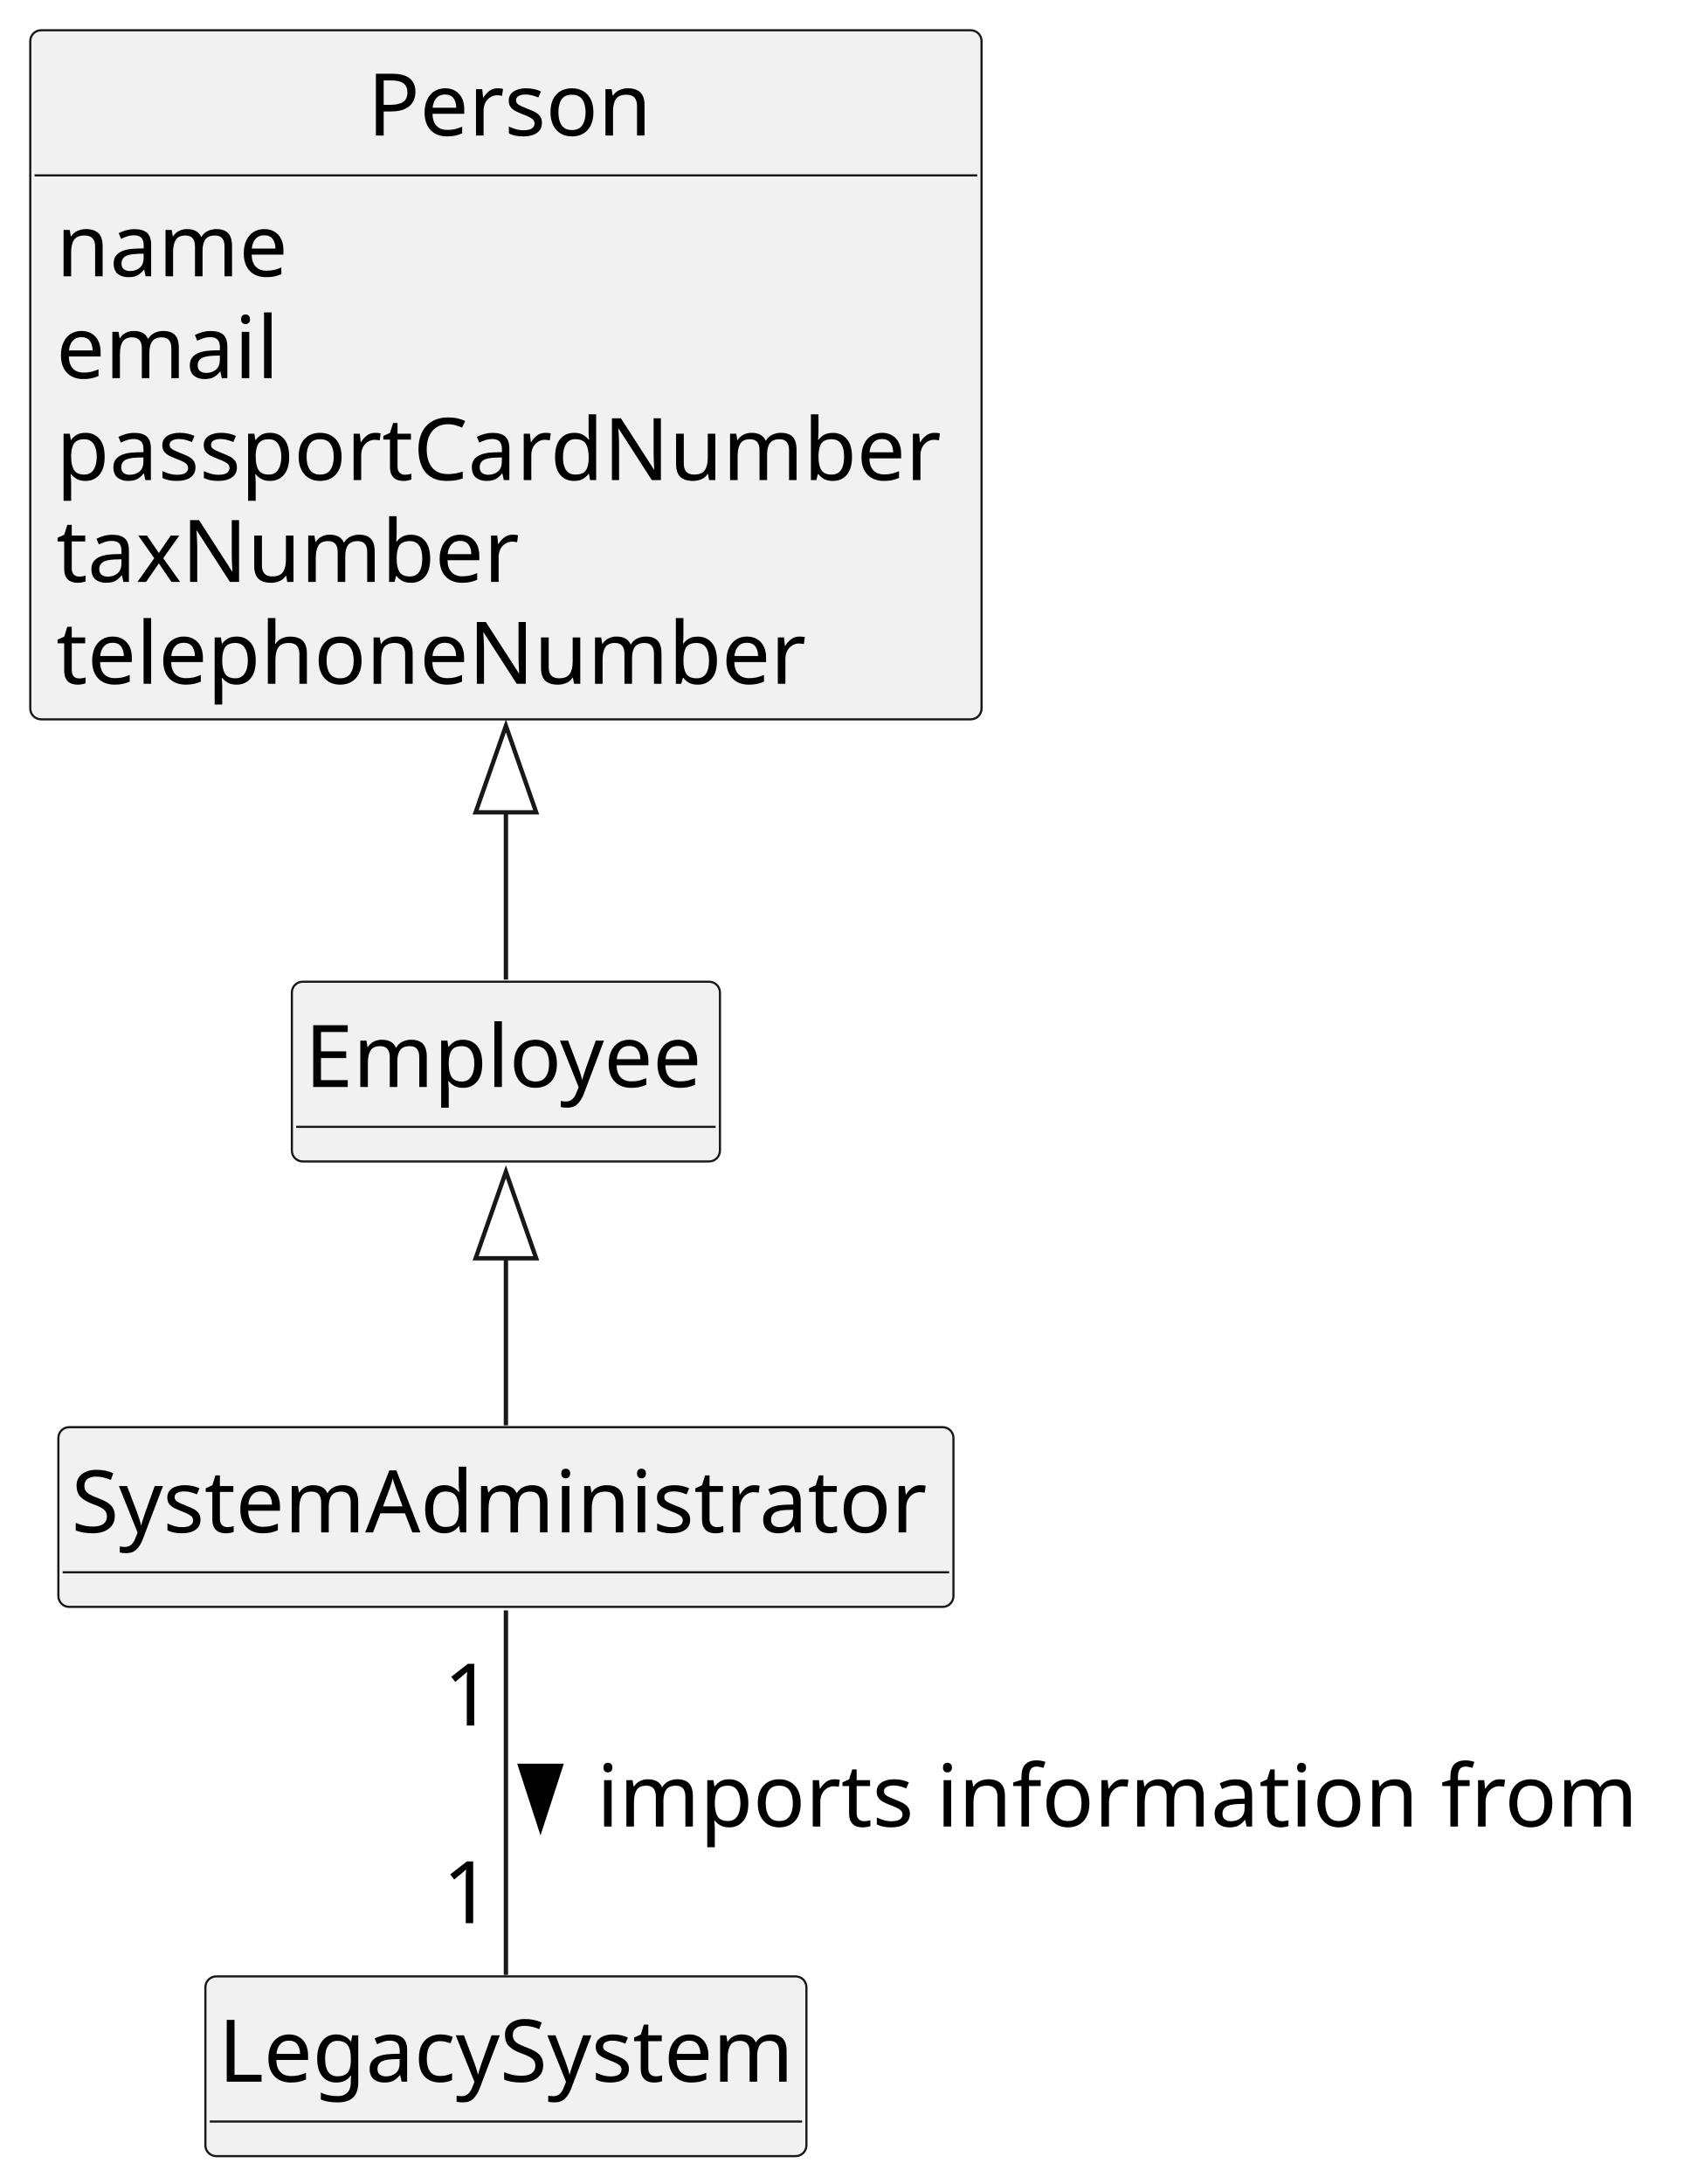
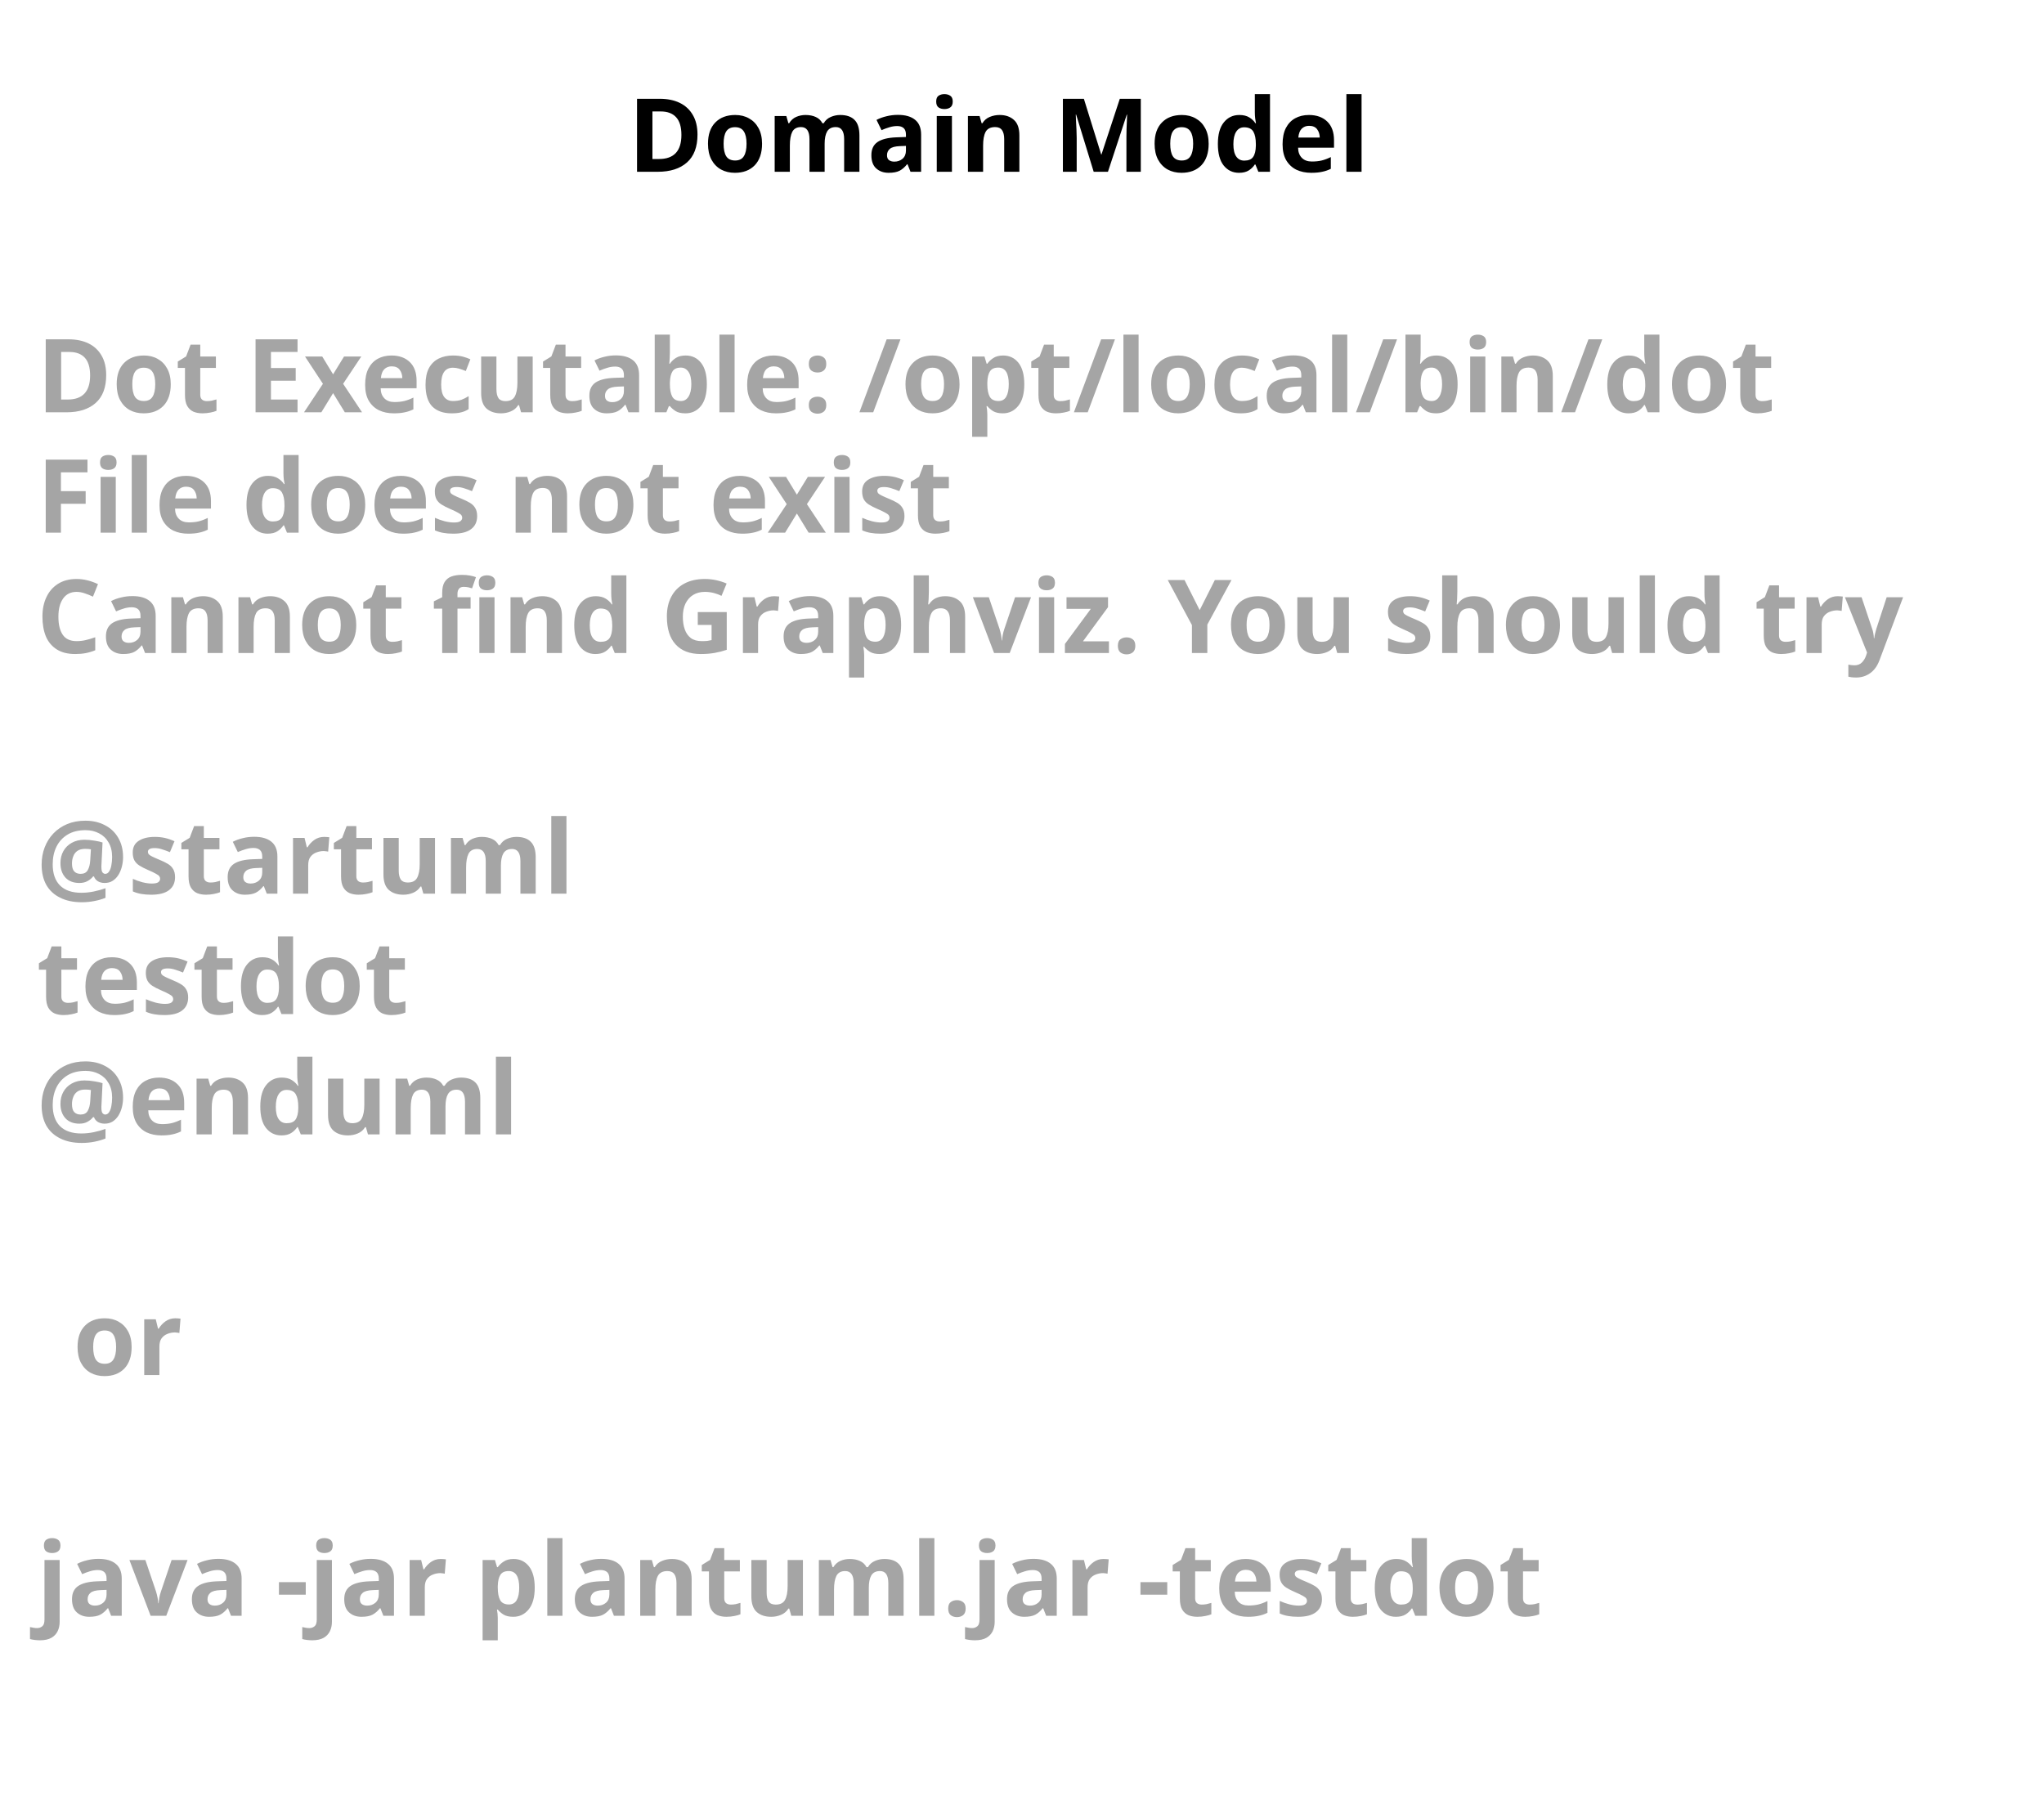
- <svg xmlns="http://www.w3.org/2000/svg" contentStyleType="text/css" height="505px" preserveAspectRatio="none" style="width:391px;height:505px;background:#FFFFFF;" version="1.1" viewBox="0 0 391 505" width="391px" zoomAndPan="magnify">
+ <svg xmlns="http://www.w3.org/2000/svg" contentStyleType="text/css" height="246px" preserveAspectRatio="none" style="width:280px;height:246px;background:#FFFFFF;" version="1.1" viewBox="0 0 280 246" width="280px" zoomAndPan="magnify">
  <defs />
  <g>
-     <g id="elem_LegacySystem">
-       <rect codeLine="18" fill="#F1F1F1" height="41.555" id="LegacySystem" rx="2.5" ry="2.5" style="stroke:#181818;stroke-width:0.5;" width="139" x="47.5" y="457" />
-       <text fill="#000000" font-family="sans-serif" font-size="20" lengthAdjust="spacing" textLength="133" x="50.5" y="481.336">LegacySystem</text>
-       <line style="stroke:#181818;stroke-width:0.5;" x1="48.5" x2="185.5" y1="490.555" y2="490.555" />
-     </g>
-     <g id="elem_SystemAdministrator">
-       <rect codeLine="21" fill="#F1F1F1" height="41.555" id="SystemAdministrator" rx="2.5" ry="2.5" style="stroke:#181818;stroke-width:0.5;" width="207" x="13.5" y="330" />
-       <text fill="#000000" font-family="sans-serif" font-size="20" lengthAdjust="spacing" textLength="201" x="16.5" y="354.336">SystemAdministrator</text>
-       <line style="stroke:#181818;stroke-width:0.5;" x1="14.5" x2="219.5" y1="363.555" y2="363.555" />
-     </g>
-     <g id="elem_Employee">
-       <rect codeLine="24" fill="#F1F1F1" height="41.555" id="Employee" rx="2.5" ry="2.5" style="stroke:#181818;stroke-width:0.5;" width="99" x="67.5" y="227" />
-       <text fill="#000000" font-family="sans-serif" font-size="20" lengthAdjust="spacing" textLength="93" x="70.5" y="251.336">Employee</text>
-       <line style="stroke:#181818;stroke-width:0.5;" x1="68.5" x2="165.5" y1="260.555" y2="260.555" />
-     </g>
-     <g id="elem_Person">
-       <rect codeLine="27" fill="#F1F1F1" height="159.328" id="Person" rx="2.5" ry="2.5" style="stroke:#181818;stroke-width:0.5;" width="220" x="7" y="7" />
-       <text fill="#000000" font-family="sans-serif" font-size="20" lengthAdjust="spacing" textLength="64" x="85" y="31.336">Person</text>
-       <line style="stroke:#181818;stroke-width:0.5;" x1="8" x2="226" y1="40.555" y2="40.555" />
-       <text fill="#000000" font-family="sans-serif" font-size="20" lengthAdjust="spacing" textLength="53" x="13" y="63.891">name</text>
-       <text fill="#000000" font-family="sans-serif" font-size="20" lengthAdjust="spacing" textLength="53" x="13" y="87.445">email</text>
-       <text fill="#000000" font-family="sans-serif" font-size="20" lengthAdjust="spacing" textLength="208" x="13" y="111">passportCardNumber</text>
-       <text fill="#000000" font-family="sans-serif" font-size="20" lengthAdjust="spacing" textLength="108" x="13" y="134.555">taxNumber</text>
-       <text fill="#000000" font-family="sans-serif" font-size="20" lengthAdjust="spacing" textLength="173" x="13" y="158.109">telephoneNumber</text>
-     </g>
-     <g id="link_Employee_SystemAdministrator">
-       <path d="M117,290.57 C117,304.03 117,318.37 117,329.59 " fill="none" id="Employee-backto-SystemAdministrator" style="stroke:#181818;stroke-width:1.0;" />
-       <polygon fill="none" points="110,290.95,117,270.95,124,290.95,110,290.95" style="stroke:#181818;stroke-width:1.0;" />
-     </g>
-     <g id="link_Person_Employee">
-       <path d="M117,187.79 C117,202.4 117,216.02 117,226.51 " fill="none" id="Person-backto-Employee" style="stroke:#181818;stroke-width:1.0;" />
-       <polygon fill="none" points="110,187.83,117,167.83,124,187.83,110,187.83" style="stroke:#181818;stroke-width:1.0;" />
-     </g>
-     <g id="link_SystemAdministrator_LegacySystem">
-       <path codeLine="35" d="M117,372.36 C117,395.61 117,433.41 117,456.65 " fill="none" id="SystemAdministrator-LegacySystem" style="stroke:#181818;stroke-width:1.0;" />
-       <polygon fill="#000000" points="125,422.777,129.702,408.305,120.298,408.305,125,422.777" style="stroke:#000000;stroke-width:1.0;" />
-       <text fill="#000000" font-family="sans-serif" font-size="20" lengthAdjust="spacing" textLength="245" x="138" y="422.336">imports information from</text>
-       <text fill="#000000" font-family="sans-serif" font-size="20" lengthAdjust="spacing" textLength="13" x="102.578" y="398.993">1</text>
-       <text fill="#000000" font-family="sans-serif" font-size="20" lengthAdjust="spacing" textLength="13" x="102.334" y="444.696">1</text>
-     </g>
+     <text fill="#000000" font-family="sans-serif" font-size="14" font-weight="bold" lengthAdjust="spacing" textLength="105" x="86" y="23.535">Domain Model</text>
+     <text fill="#A5A5A5" font-family="sans-serif" font-size="14" font-weight="bold" lengthAdjust="spacing" textLength="252" x="5" y="56.488">Dot Executable: /opt/local/bin/dot</text>
+     <text fill="#A5A5A5" font-family="sans-serif" font-size="14" font-weight="bold" lengthAdjust="spacing" textLength="134" x="5" y="72.977">File does not exist</text>
+     <text fill="#A5A5A5" font-family="sans-serif" font-size="14" font-weight="bold" lengthAdjust="spacing" textLength="268" x="5" y="89.465">Cannot find Graphviz. You should try</text>
+     <text fill="#A5A5A5" font-family="sans-serif" font-size="14" font-weight="bold" lengthAdjust="spacing" textLength="5" x="5" y="105.953"> </text>
+     <text fill="#A5A5A5" font-family="sans-serif" font-size="14" font-weight="bold" lengthAdjust="spacing" textLength="74" x="5" y="122.441">@startuml</text>
+     <text fill="#A5A5A5" font-family="sans-serif" font-size="14" font-weight="bold" lengthAdjust="spacing" textLength="52" x="5" y="138.93">testdot</text>
+     <text fill="#A5A5A5" font-family="sans-serif" font-size="14" font-weight="bold" lengthAdjust="spacing" textLength="66" x="5" y="155.418">@enduml</text>
+     <text fill="#A5A5A5" font-family="sans-serif" font-size="14" font-weight="bold" lengthAdjust="spacing" textLength="5" x="5" y="171.906"> </text>
+     <text fill="#A5A5A5" font-family="sans-serif" font-size="14" font-weight="bold" lengthAdjust="spacing" textLength="15" x="10" y="188.394">or</text>
+     <text fill="#A5A5A5" font-family="sans-serif" font-size="14" font-weight="bold" lengthAdjust="spacing" textLength="5" x="5" y="204.883"> </text>
+     <text fill="#A5A5A5" font-family="sans-serif" font-size="14" font-weight="bold" lengthAdjust="spacing" textLength="220" x="5" y="221.371">java -jar plantuml.jar -testdot</text>
+     <text fill="#A5A5A5" font-family="sans-serif" font-size="14" font-weight="bold" lengthAdjust="spacing" textLength="5" x="5" y="237.859"> </text>
  </g>
</svg>
